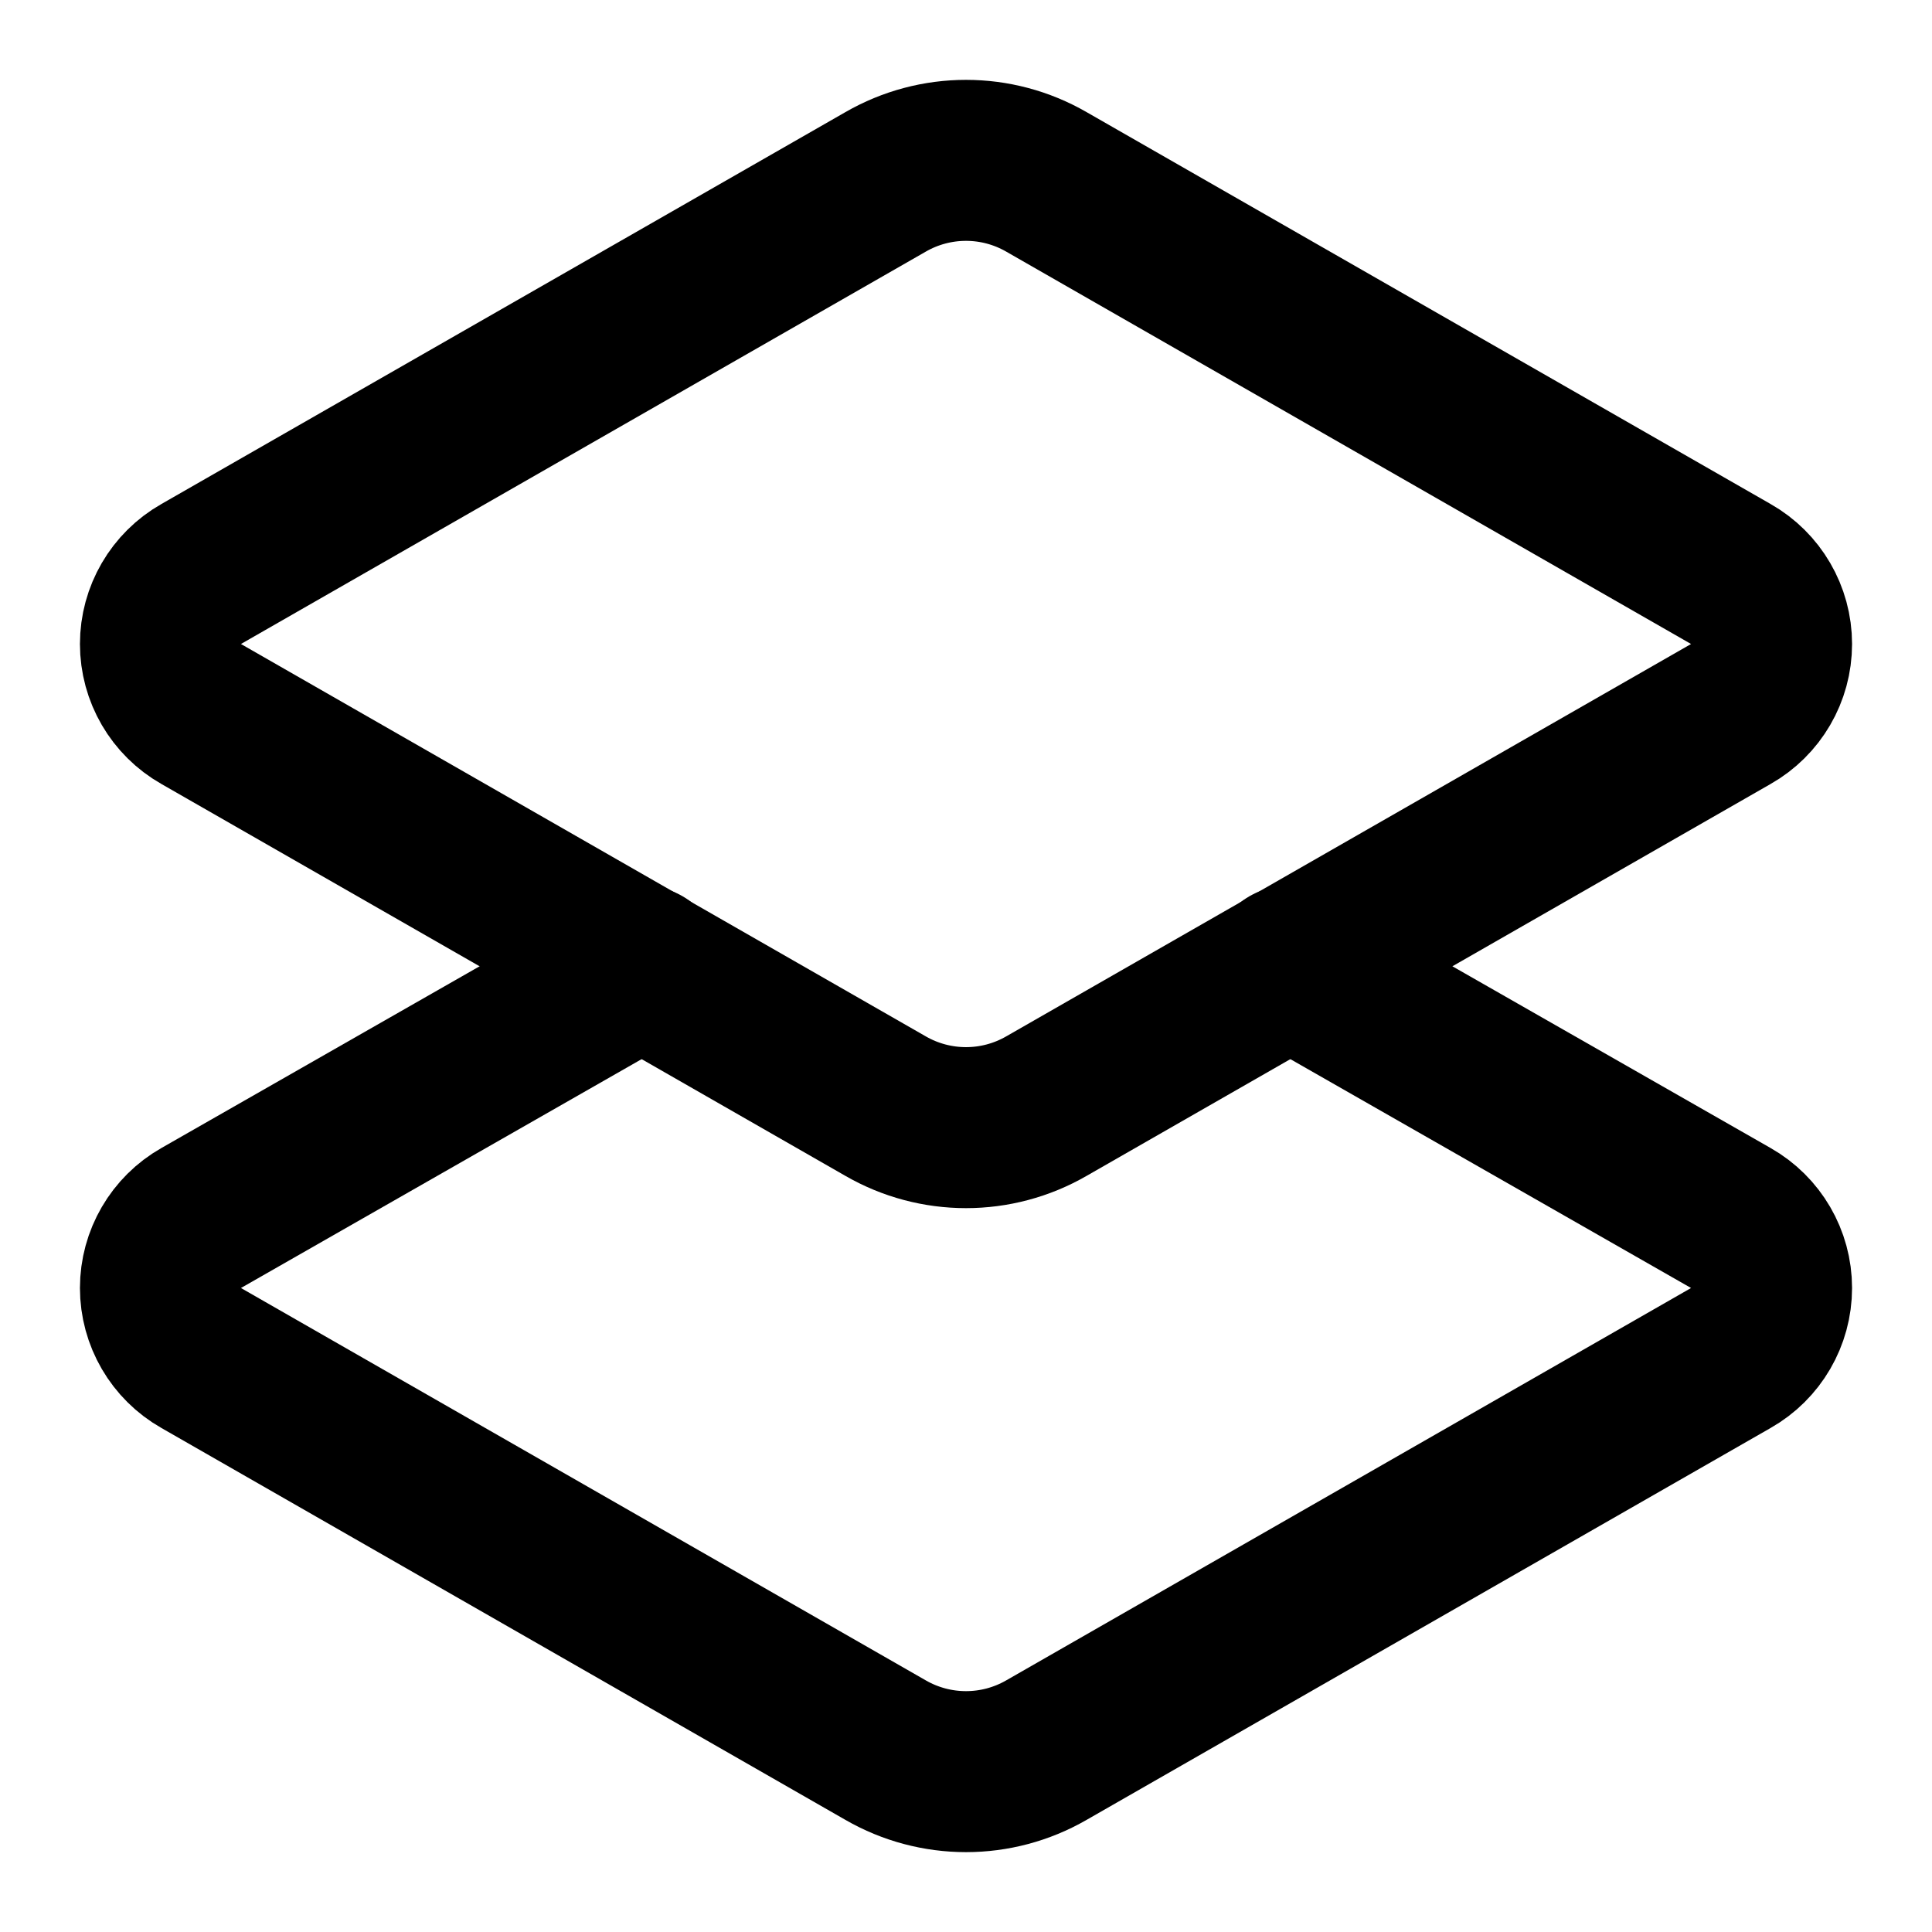
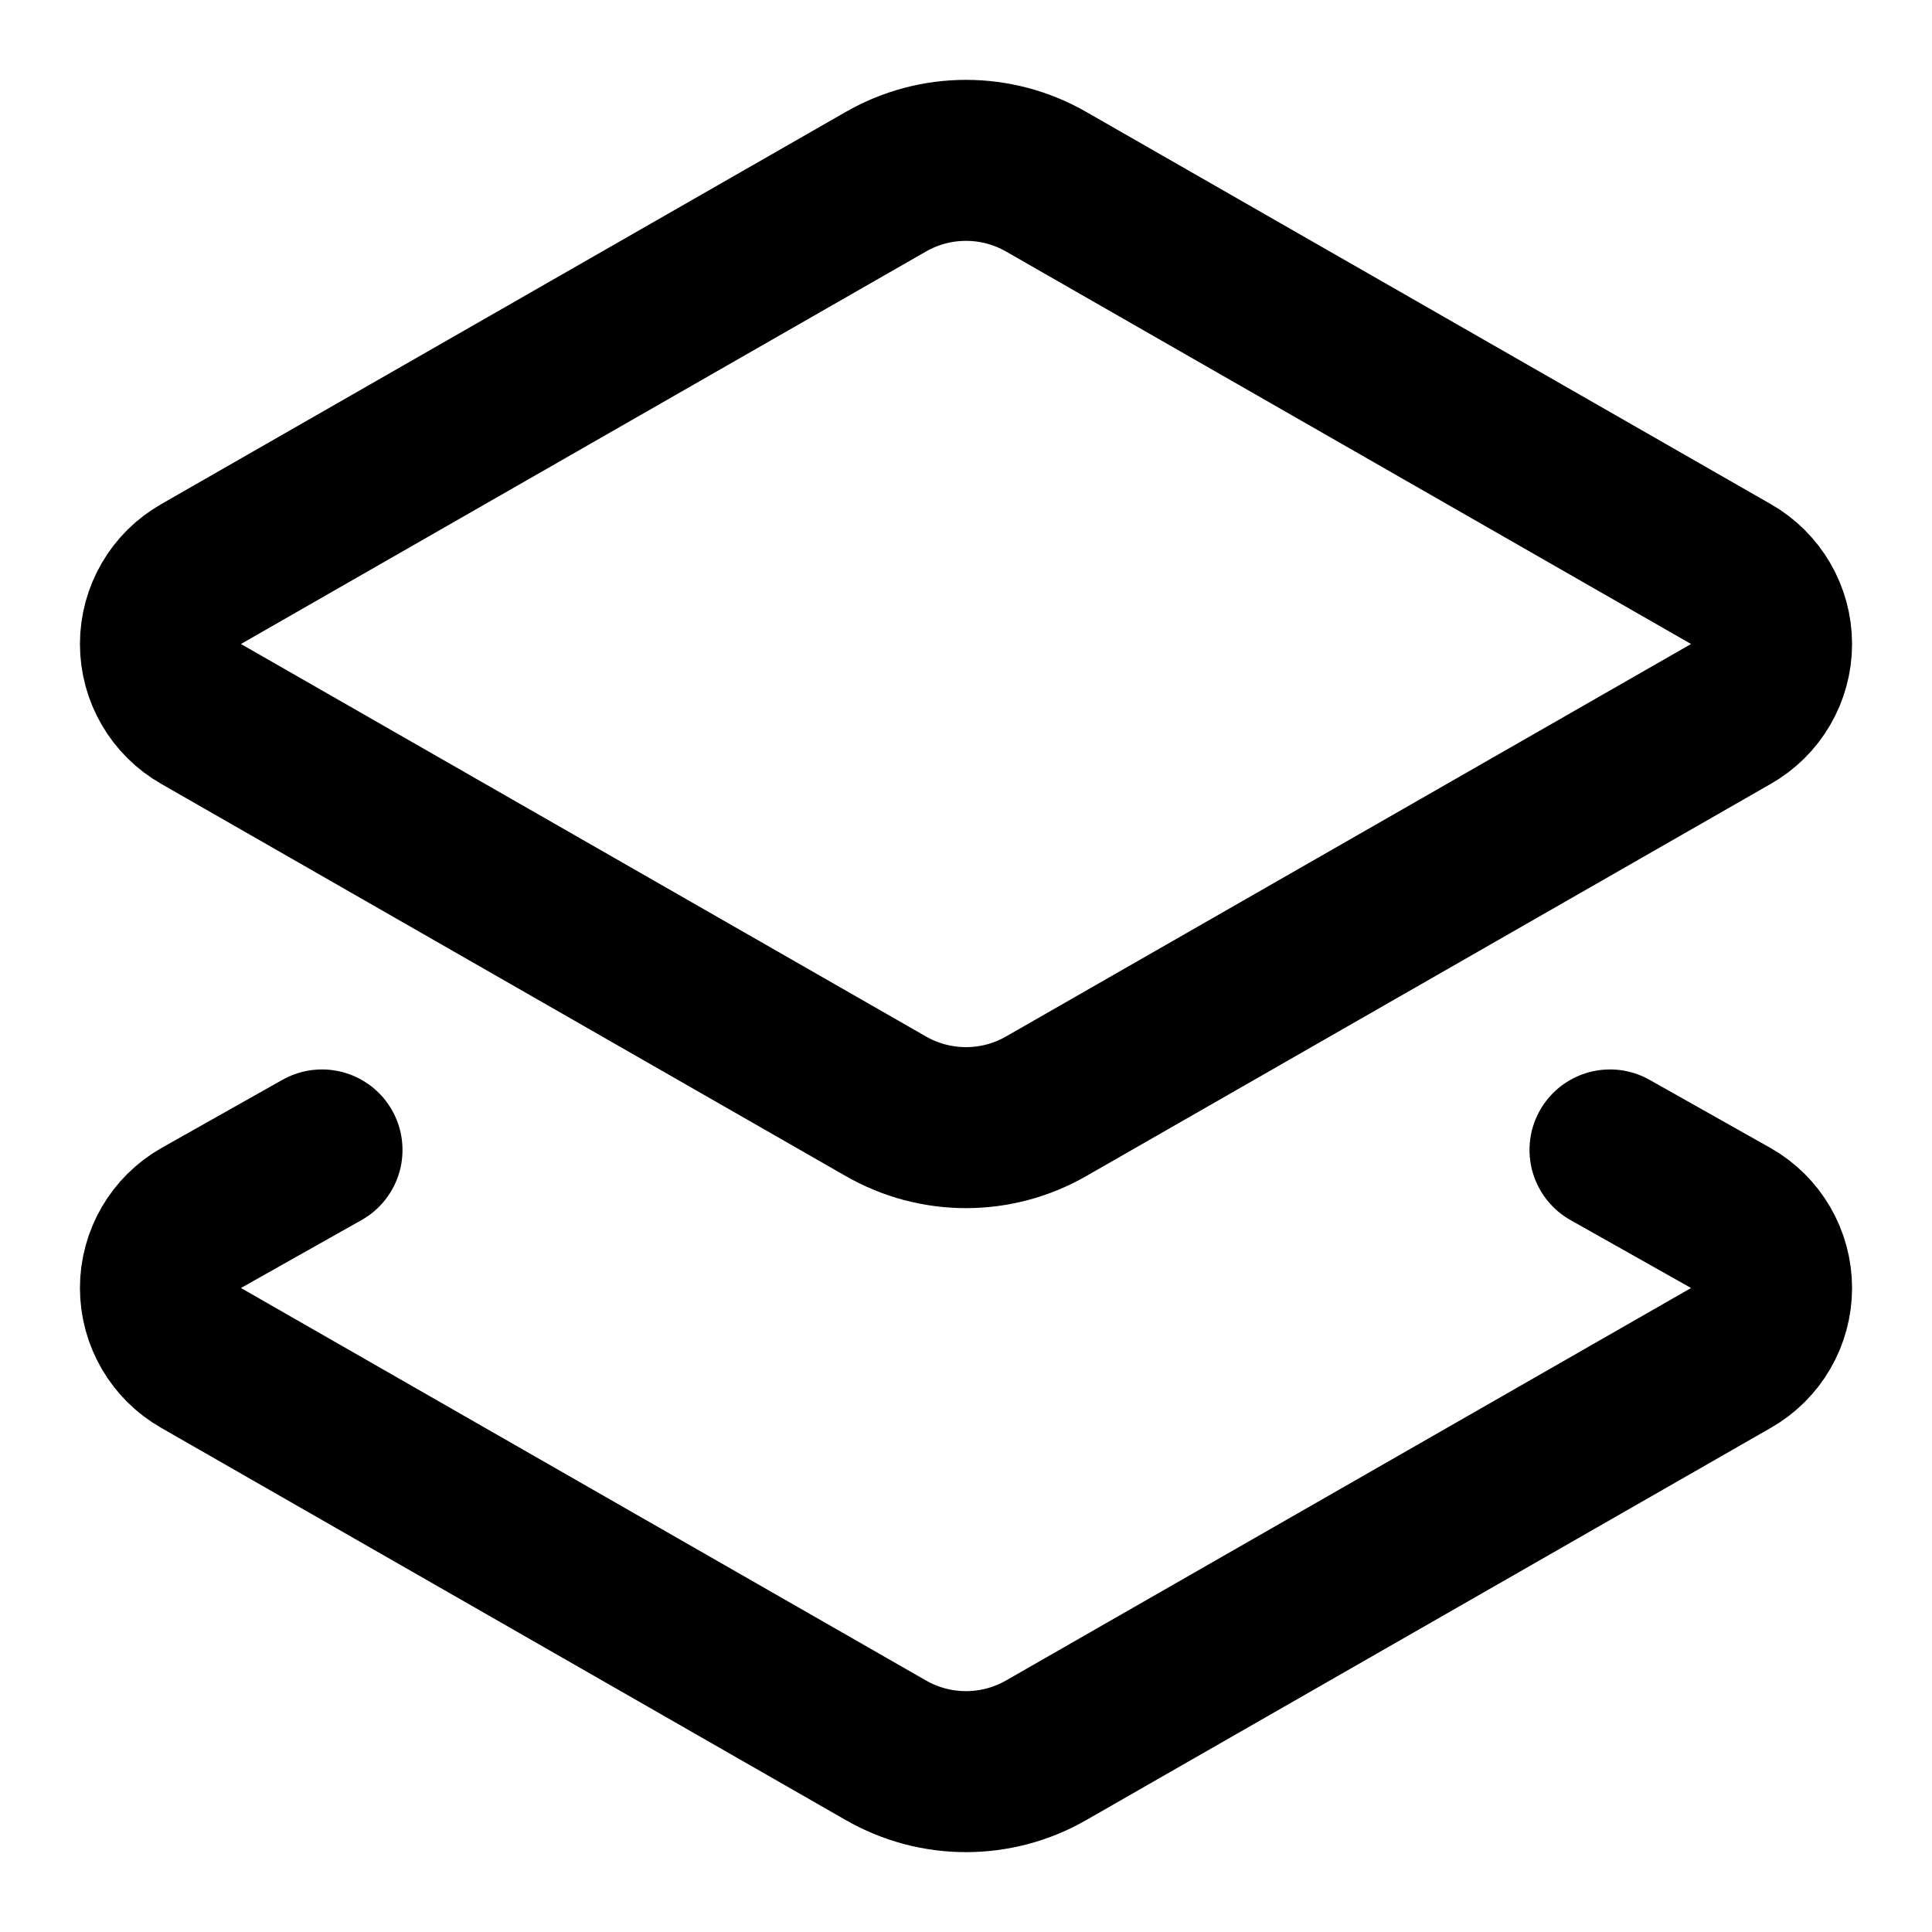
<svg xmlns="http://www.w3.org/2000/svg" viewBox="0 0 24 24" fill="none" stroke="currentColor" stroke-width="2" stroke-linecap="round" stroke-linejoin="round">
-   <path d="m16.02 12 5.48 3.13a1 1 0 0 1 0 1.74L13 21.74a2 2 0 0 1-2 0l-8.5-4.87a1 1 0 0 1 0-1.74L7.98 12" />
-   <path d="M13 13.74a2 2 0 0 1-2 0L2.5 8.87a1 1 0 0 1 0-1.74L11 2.26a2 2 0 0 1 2 0l8.5 4.87a1 1 0 0 1 0 1.74Z" />
+   <path d="M13 13.74a2 2 0 0 1-2 0L2.5 8.87a1 1 0 0 1 0-1.74L11 2.26a2 2 0 0 1 2 0l8.5 4.87a1 1 0 0 1 0 1.74z" />
+   <path d="m20 14.285 1.5.845a1 1 0 0 1 0 1.74L13 21.74a2 2 0 0 1-2 0l-8.5-4.87a1 1 0 0 1 0-1.74l1.5-.845" />
</svg>
